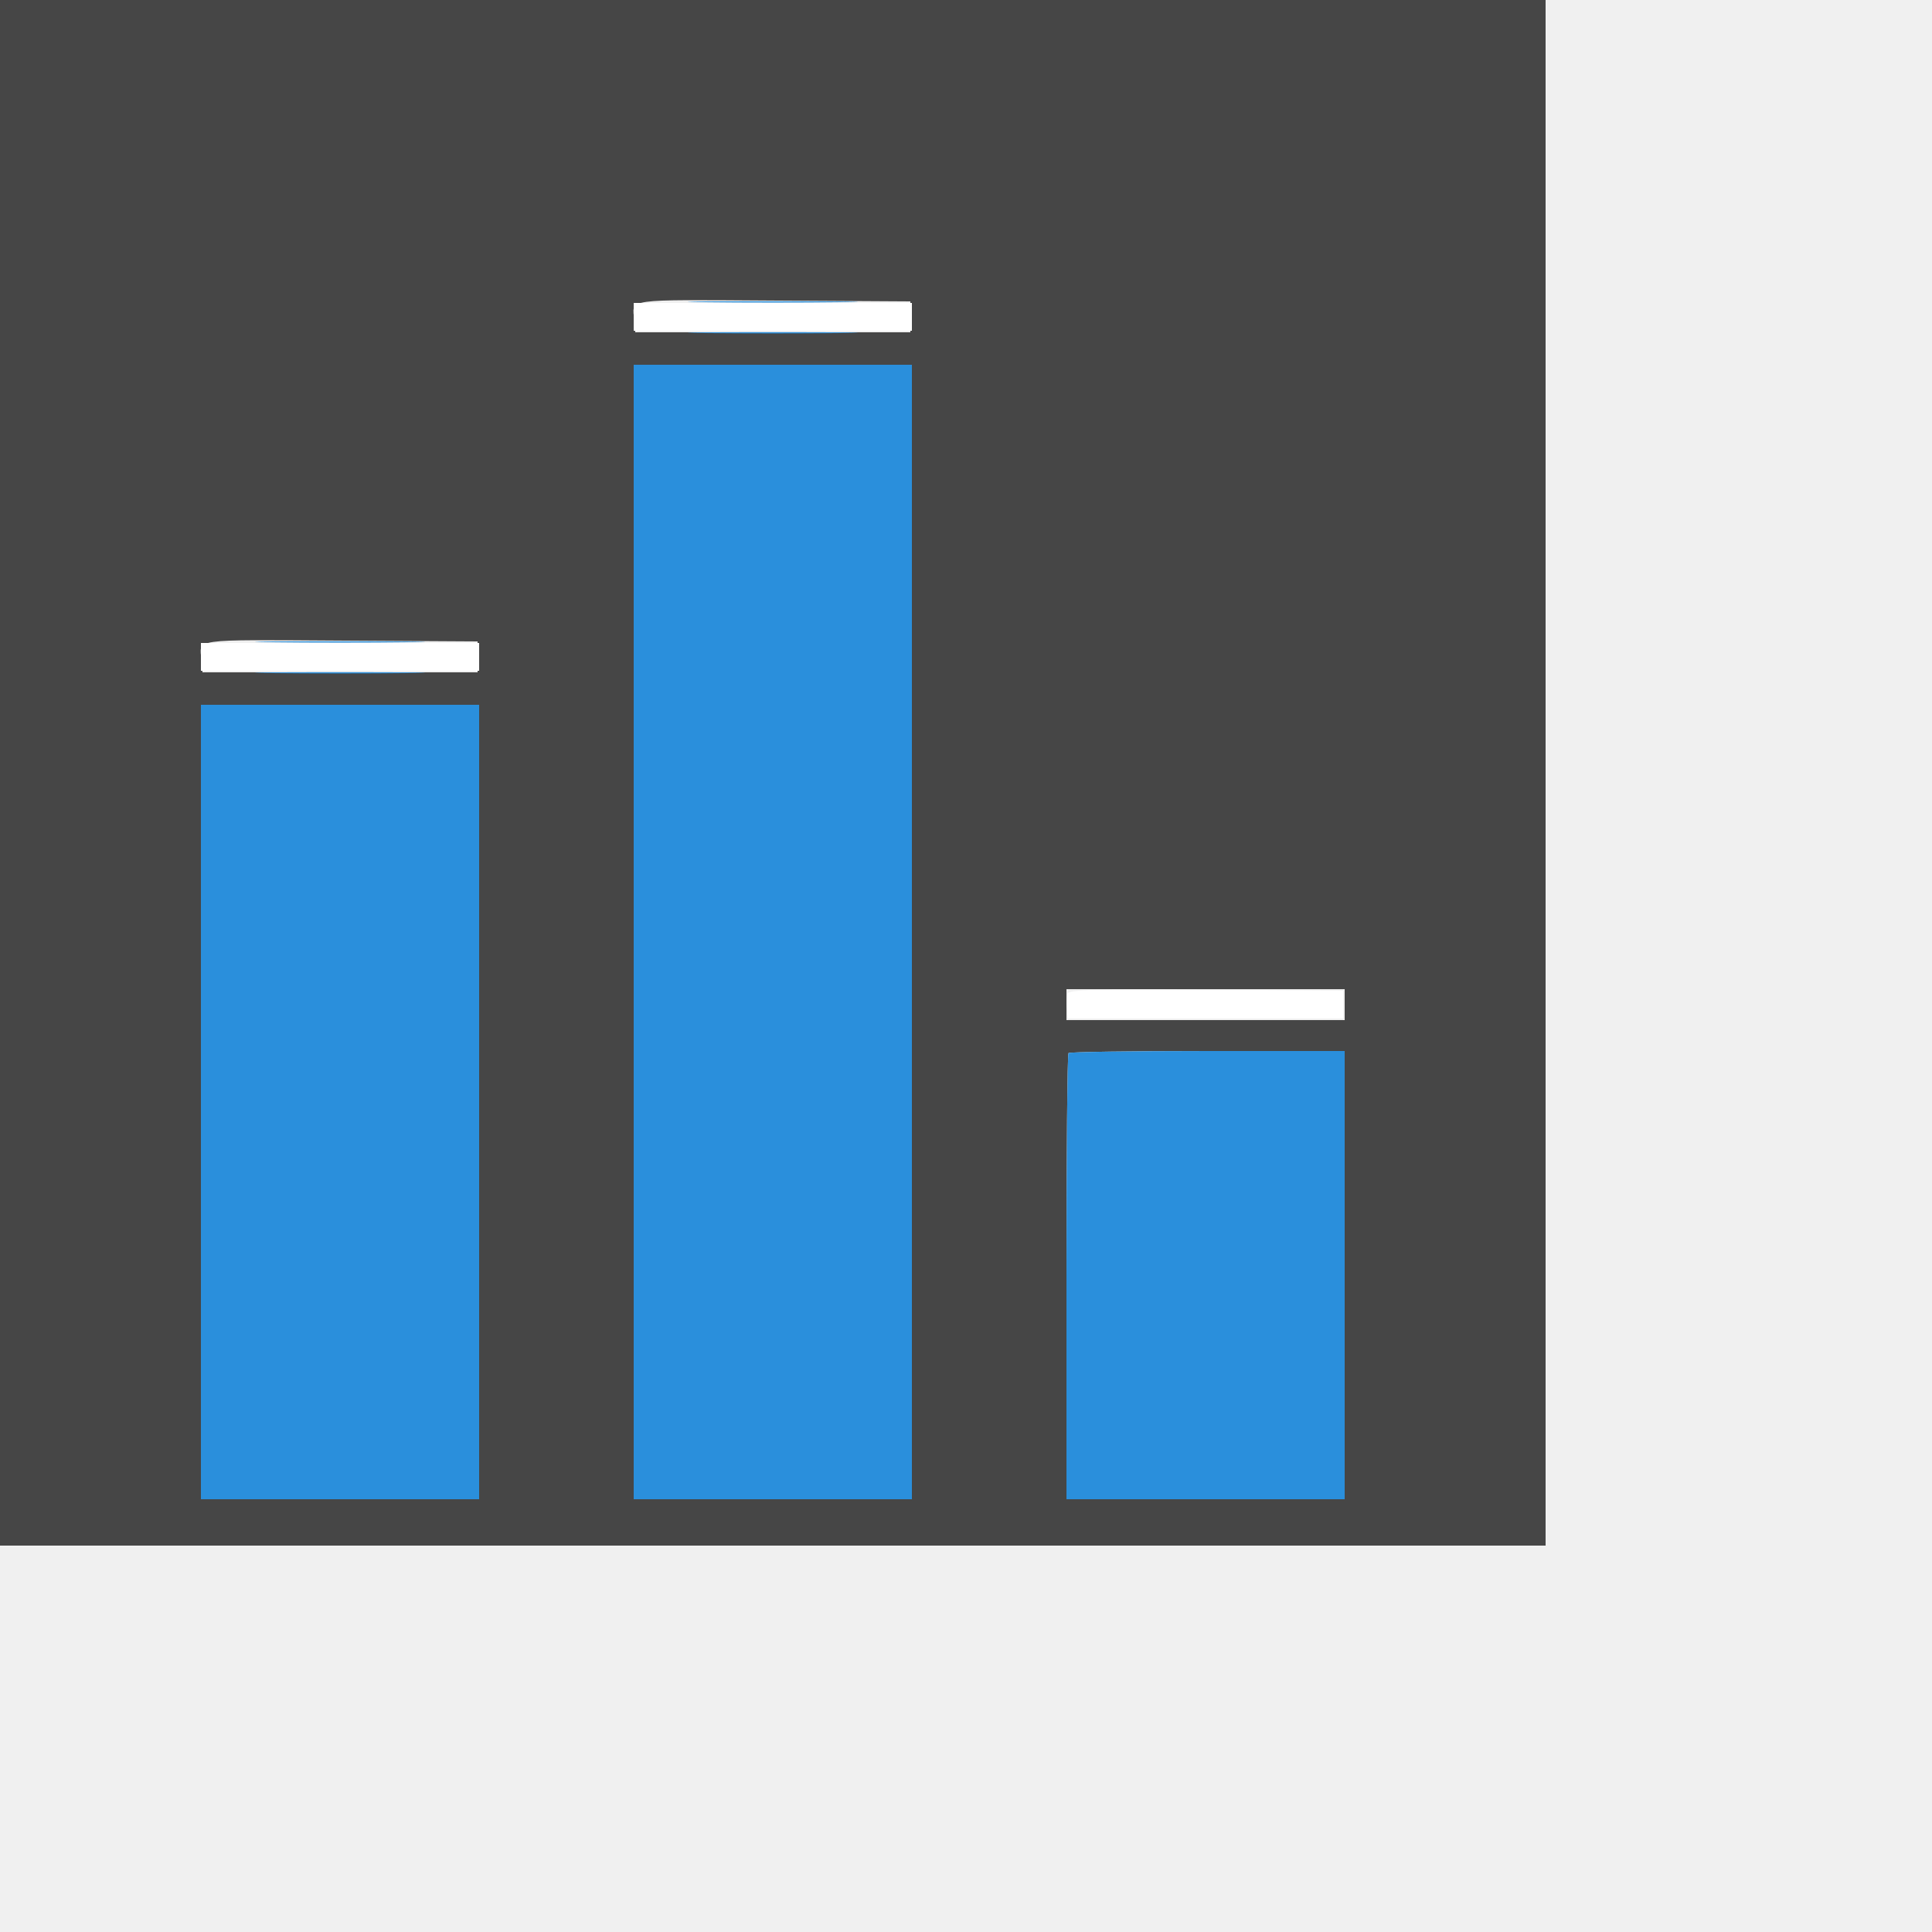
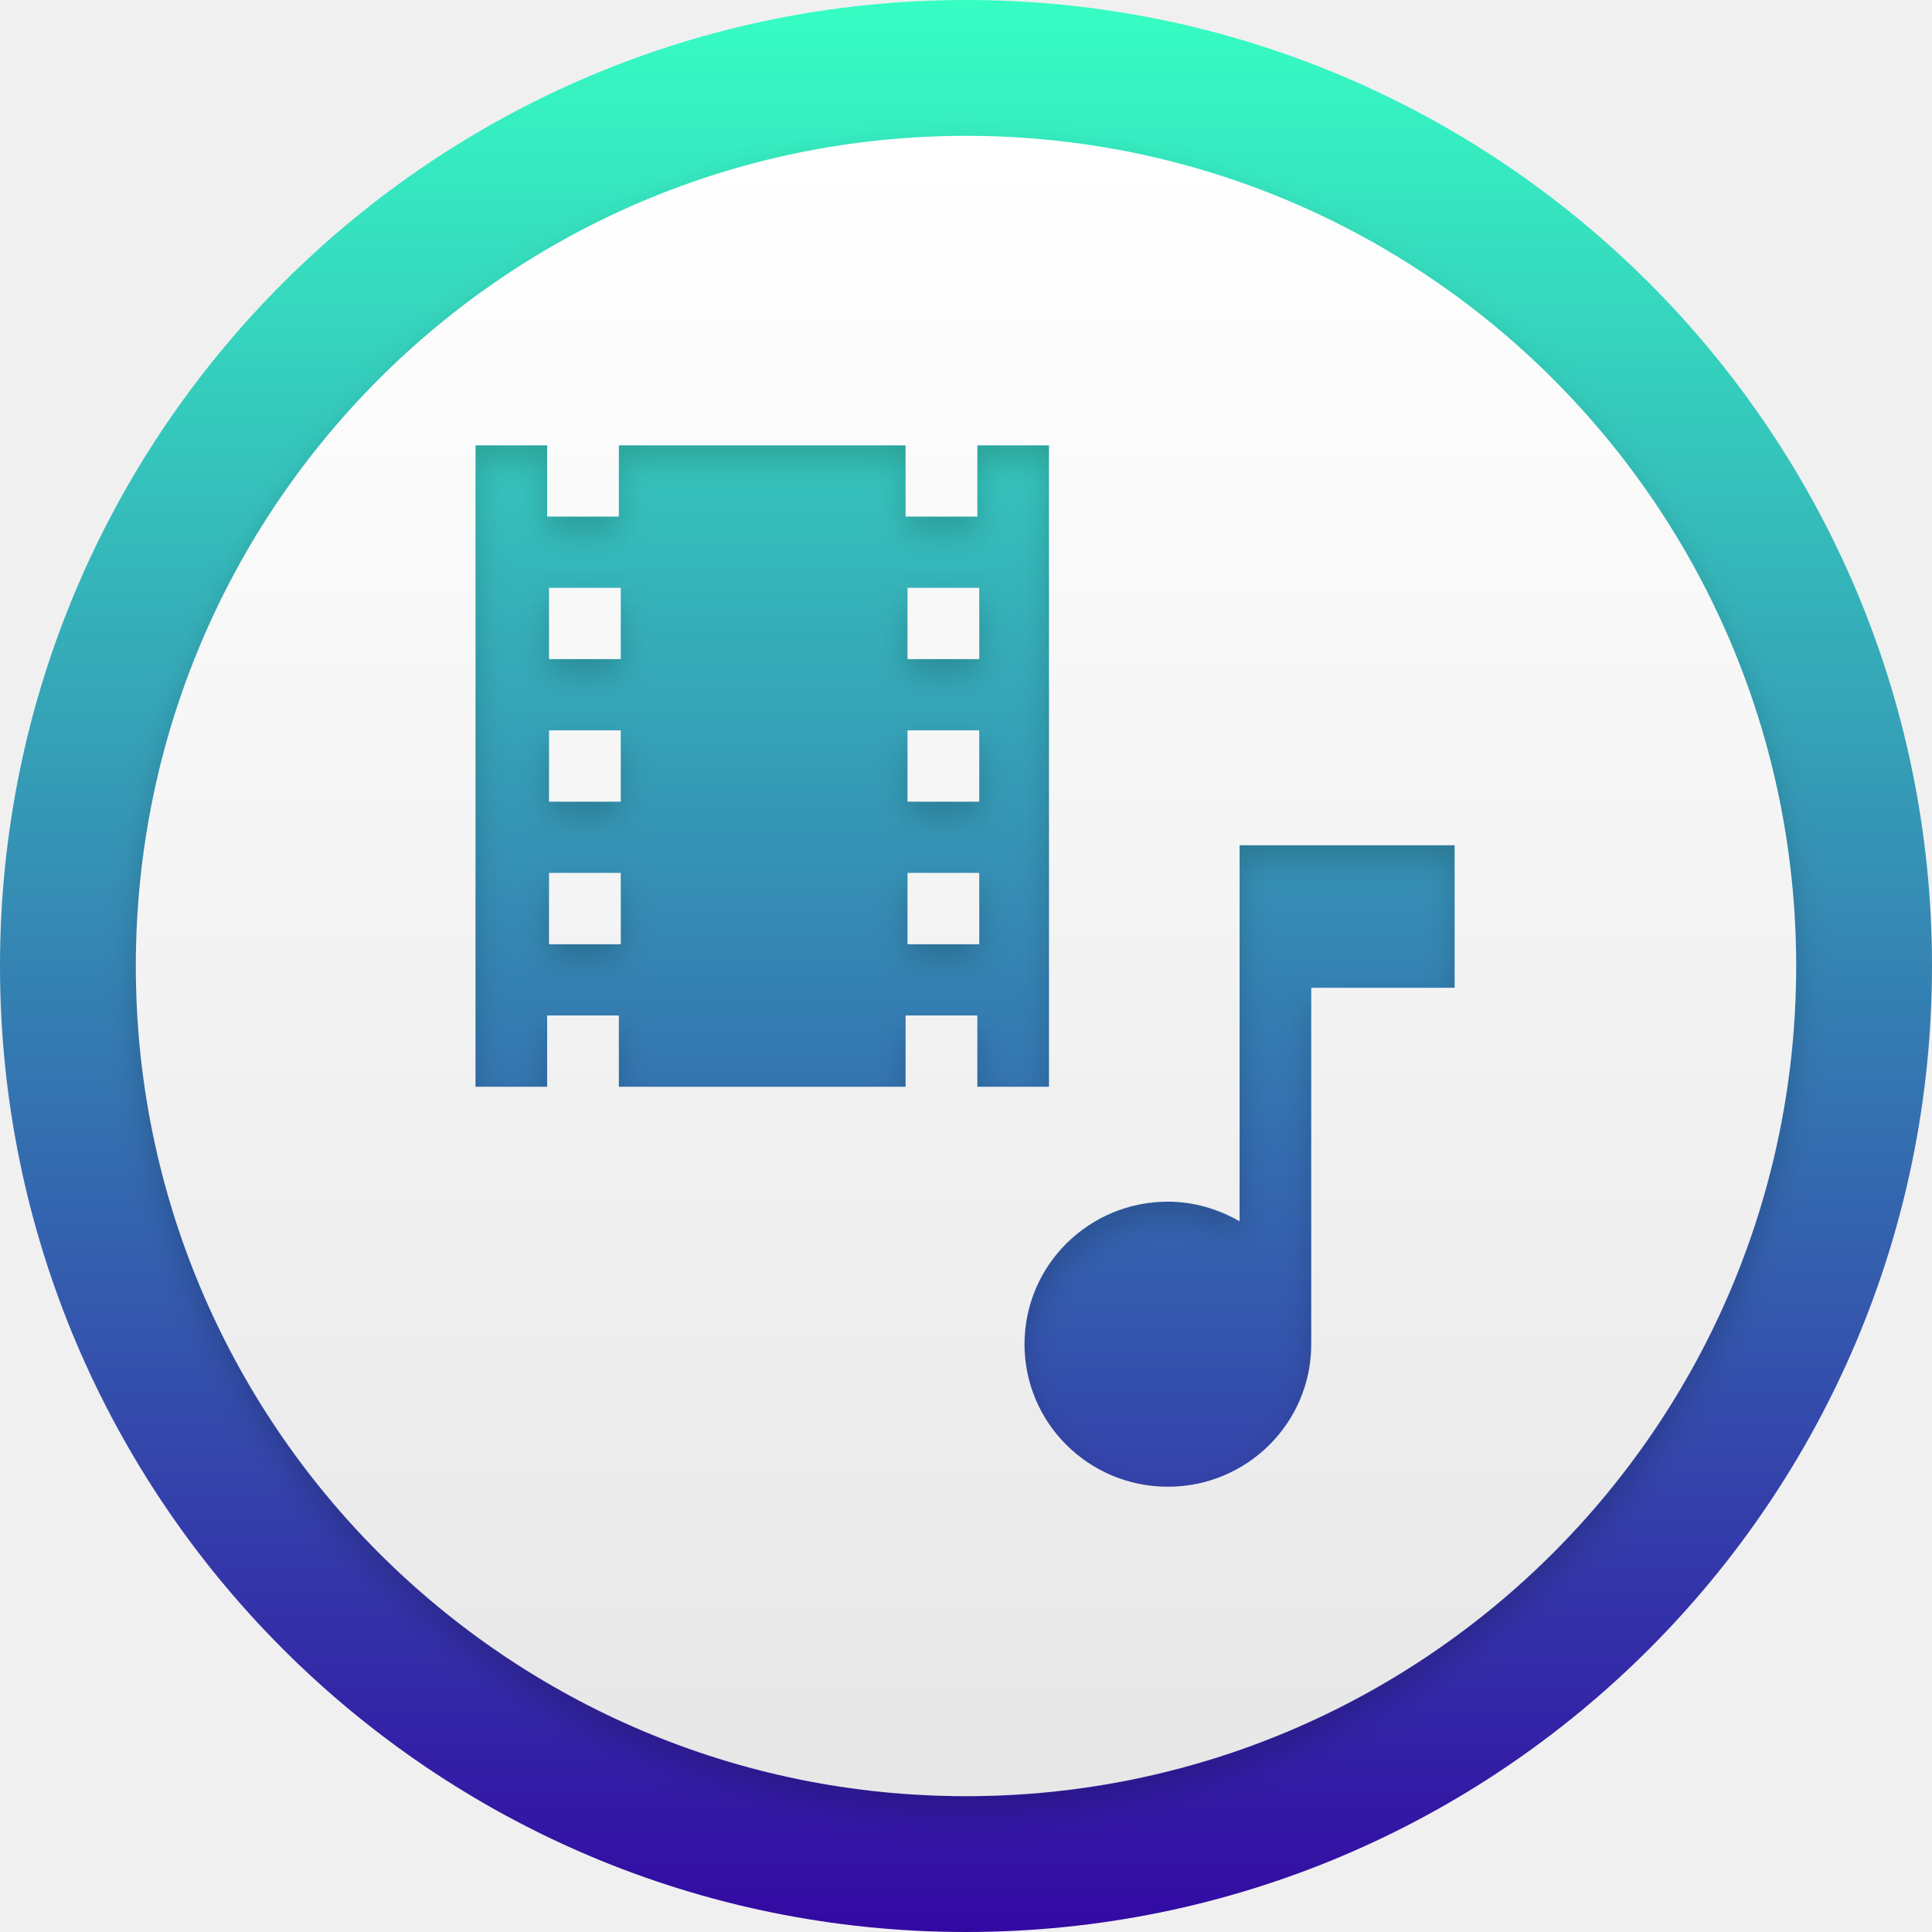
- <svg xmlns="http://www.w3.org/2000/svg" id="svg" version="1.1" width="500" height="500" style="display: block;">
-   <g id="svgg">
-     <path id="path0" d="M0.000 200.000 L 0.000 400.000 200.000 400.000 L 400.000 400.000 400.000 200.000 L 400.000 0.000 200.000 0.000 L 0.000 0.000 0.000 200.000 M235.600 82.000 L 235.600 86.000 200.000 86.000 L 164.400 86.000 164.147 82.916 C 163.676 77.182,161.007 77.561,200.178 77.792 L 235.600 78.000 235.600 82.000 M236.000 241.200 L 236.000 388.000 200.000 388.000 L 164.000 388.000 164.000 241.200 L 164.000 94.400 200.000 94.400 L 236.000 94.400 236.000 241.200 M123.600 170.000 L 123.600 174.000 88.000 174.000 L 52.400 174.000 52.147 170.916 C 51.676 165.182,49.007 165.561,88.178 165.792 L 123.600 166.000 123.600 170.000 M124.000 285.200 L 124.000 388.000 88.000 388.000 L 52.000 388.000 52.000 285.200 L 52.000 182.400 88.000 182.400 L 124.000 182.400 124.000 285.200 M348.000 260.000 L 348.000 264.000 312.000 264.000 L 276.000 264.000 276.000 260.000 L 276.000 256.000 312.000 256.000 L 348.000 256.000 348.000 260.000 M348.000 330.000 L 348.000 388.000 312.000 388.000 L 276.000 388.000 276.000 330.533 C 276.000 298.927,276.240 272.827,276.533 272.533 C 276.827 272.240,293.027 272.000,312.533 272.000 L 348.000 272.000 348.000 330.000 " stroke="none" fill="#464646" fill-rule="evenodd" />
-     <path id="path1" d="M164.000 82.000 L 164.000 85.600 200.000 85.600 L 236.000 85.600 236.000 82.000 L 236.000 78.400 200.000 78.400 L 164.000 78.400 164.000 82.000 M52.000 170.000 L 52.000 173.600 88.000 173.600 L 124.000 173.600 124.000 170.000 L 124.000 166.400 88.000 166.400 L 52.000 166.400 52.000 170.000 M276.322 257.116 C 276.083 257.738,276.003 259.452,276.144 260.924 L 276.400 263.600 312.000 263.600 L 347.600 263.600 347.600 260.000 L 347.600 256.400 312.178 256.192 C 282.236 256.016,276.689 256.158,276.322 257.116 " stroke="none" fill="#ffffff" fill-rule="evenodd" />
-     <path id="path2" d="M182.200 78.199 C 191.990 78.326,208.010 78.326,217.800 78.199 C 227.590 78.072,219.580 77.968,200.000 77.968 C 180.420 77.968,172.410 78.072,182.200 78.199 M182.200 86.199 C 191.990 86.326,208.010 86.326,217.800 86.199 C 227.590 86.072,219.580 85.968,200.000 85.968 C 180.420 85.968,172.410 86.072,182.200 86.199 M164.000 241.200 L 164.000 388.000 200.000 388.000 L 236.000 388.000 236.000 241.200 L 236.000 94.400 200.000 94.400 L 164.000 94.400 164.000 241.200 M70.200 166.199 C 79.990 166.326,96.010 166.326,105.800 166.199 C 115.590 166.072,107.580 165.968,88.000 165.968 C 68.420 165.968,60.410 166.072,70.200 166.199 M70.200 174.199 C 79.990 174.326,96.010 174.326,105.800 174.199 C 115.590 174.072,107.580 173.968,88.000 173.968 C 68.420 173.968,60.410 174.072,70.200 174.199 M52.000 285.200 L 52.000 388.000 88.000 388.000 L 124.000 388.000 124.000 285.200 L 124.000 182.400 88.000 182.400 L 52.000 182.400 52.000 285.200 M276.533 272.533 C 276.240 272.827,276.000 298.927,276.000 330.533 L 276.000 388.000 312.000 388.000 L 348.000 388.000 348.000 330.000 L 348.000 272.000 312.533 272.000 C 293.027 272.000,276.827 272.240,276.533 272.533 " stroke="none" fill="#2a8fdc" fill-rule="evenodd" />
+ <svg xmlns="http://www.w3.org/2000/svg" width="256" height="256" viewBox="0 0 256 256">
+   <defs>
+     <linearGradient x1="50%" y1="0%" x2="50%" y2="100%" id="a">
+       <stop stop-color="#36FFC3" offset="0%" />
+       <stop stop-color="#3308A3" offset="100%" />
+     </linearGradient>
+     <linearGradient x1="50%" y1="0%" x2="50%" y2="100%" id="b">
+       <stop stop-color="#FFF" offset="0%" />
+       <stop stop-color="#E7E7E7" offset="100%" />
+     </linearGradient>
+     <filter x="-50%" y="-50%" width="200%" height="200%" filterUnits="objectBoundingBox" id="c">
+       <feOffset dy="2" in="SourceAlpha" result="shadowOffsetOuter1" />
+       <feGaussianBlur stdDeviation="2" in="shadowOffsetOuter1" result="shadowBlurOuter1" />
+       <feColorMatrix values="0 0 0 0 0 0 0 0 0 0 0 0 0 0 0 0 0 0 0.177 0" in="shadowBlurOuter1" result="shadowMatrixOuter1" />
+       <feMerge>
+         <feMergeNode in="shadowMatrixOuter1" />
+         <feMergeNode in="SourceGraphic" />
+       </feMerge>
+     </filter>
+   </defs>
+   <g fill="none" fill-rule="evenodd">
+     <circle fill="url(#a)" cx="128" cy="128" r="128" />
+     <path d="M128 238c60.751 0 110-49.249 110-110S188.751 18 128 18 18 67.249 18 128s49.249 110 110 110zm1.5-179v9.444H120V59H82v9.444h-9.5V59H63v85h9.5v-9.444H82V144h38v-9.444h9.5V144h9.5V59h-9.5zm-47.25 66.111h-9.5v-9.444h9.5v9.444zm0-18.889h-9.5v-9.444h9.5v9.444zm0-18.889h-9.5V77.89h9.5v9.444zm47.5 37.778h-9.5v-9.444h9.5v9.444zm0-18.889h-9.5v-9.444h9.5v9.444zm0-18.889h-9.5V77.89h9.5v9.444zM164.25 112v49.82c-2.803-1.606-6.032-2.598-9.5-2.598-10.498 0-19 8.453-19 18.89 0 10.435 8.502 18.888 19 18.888s19-8.453 19-18.889V130.89h19V112h-28.5z" fill="url(#b)" filter="url(#c)" />
  </g>
</svg>
